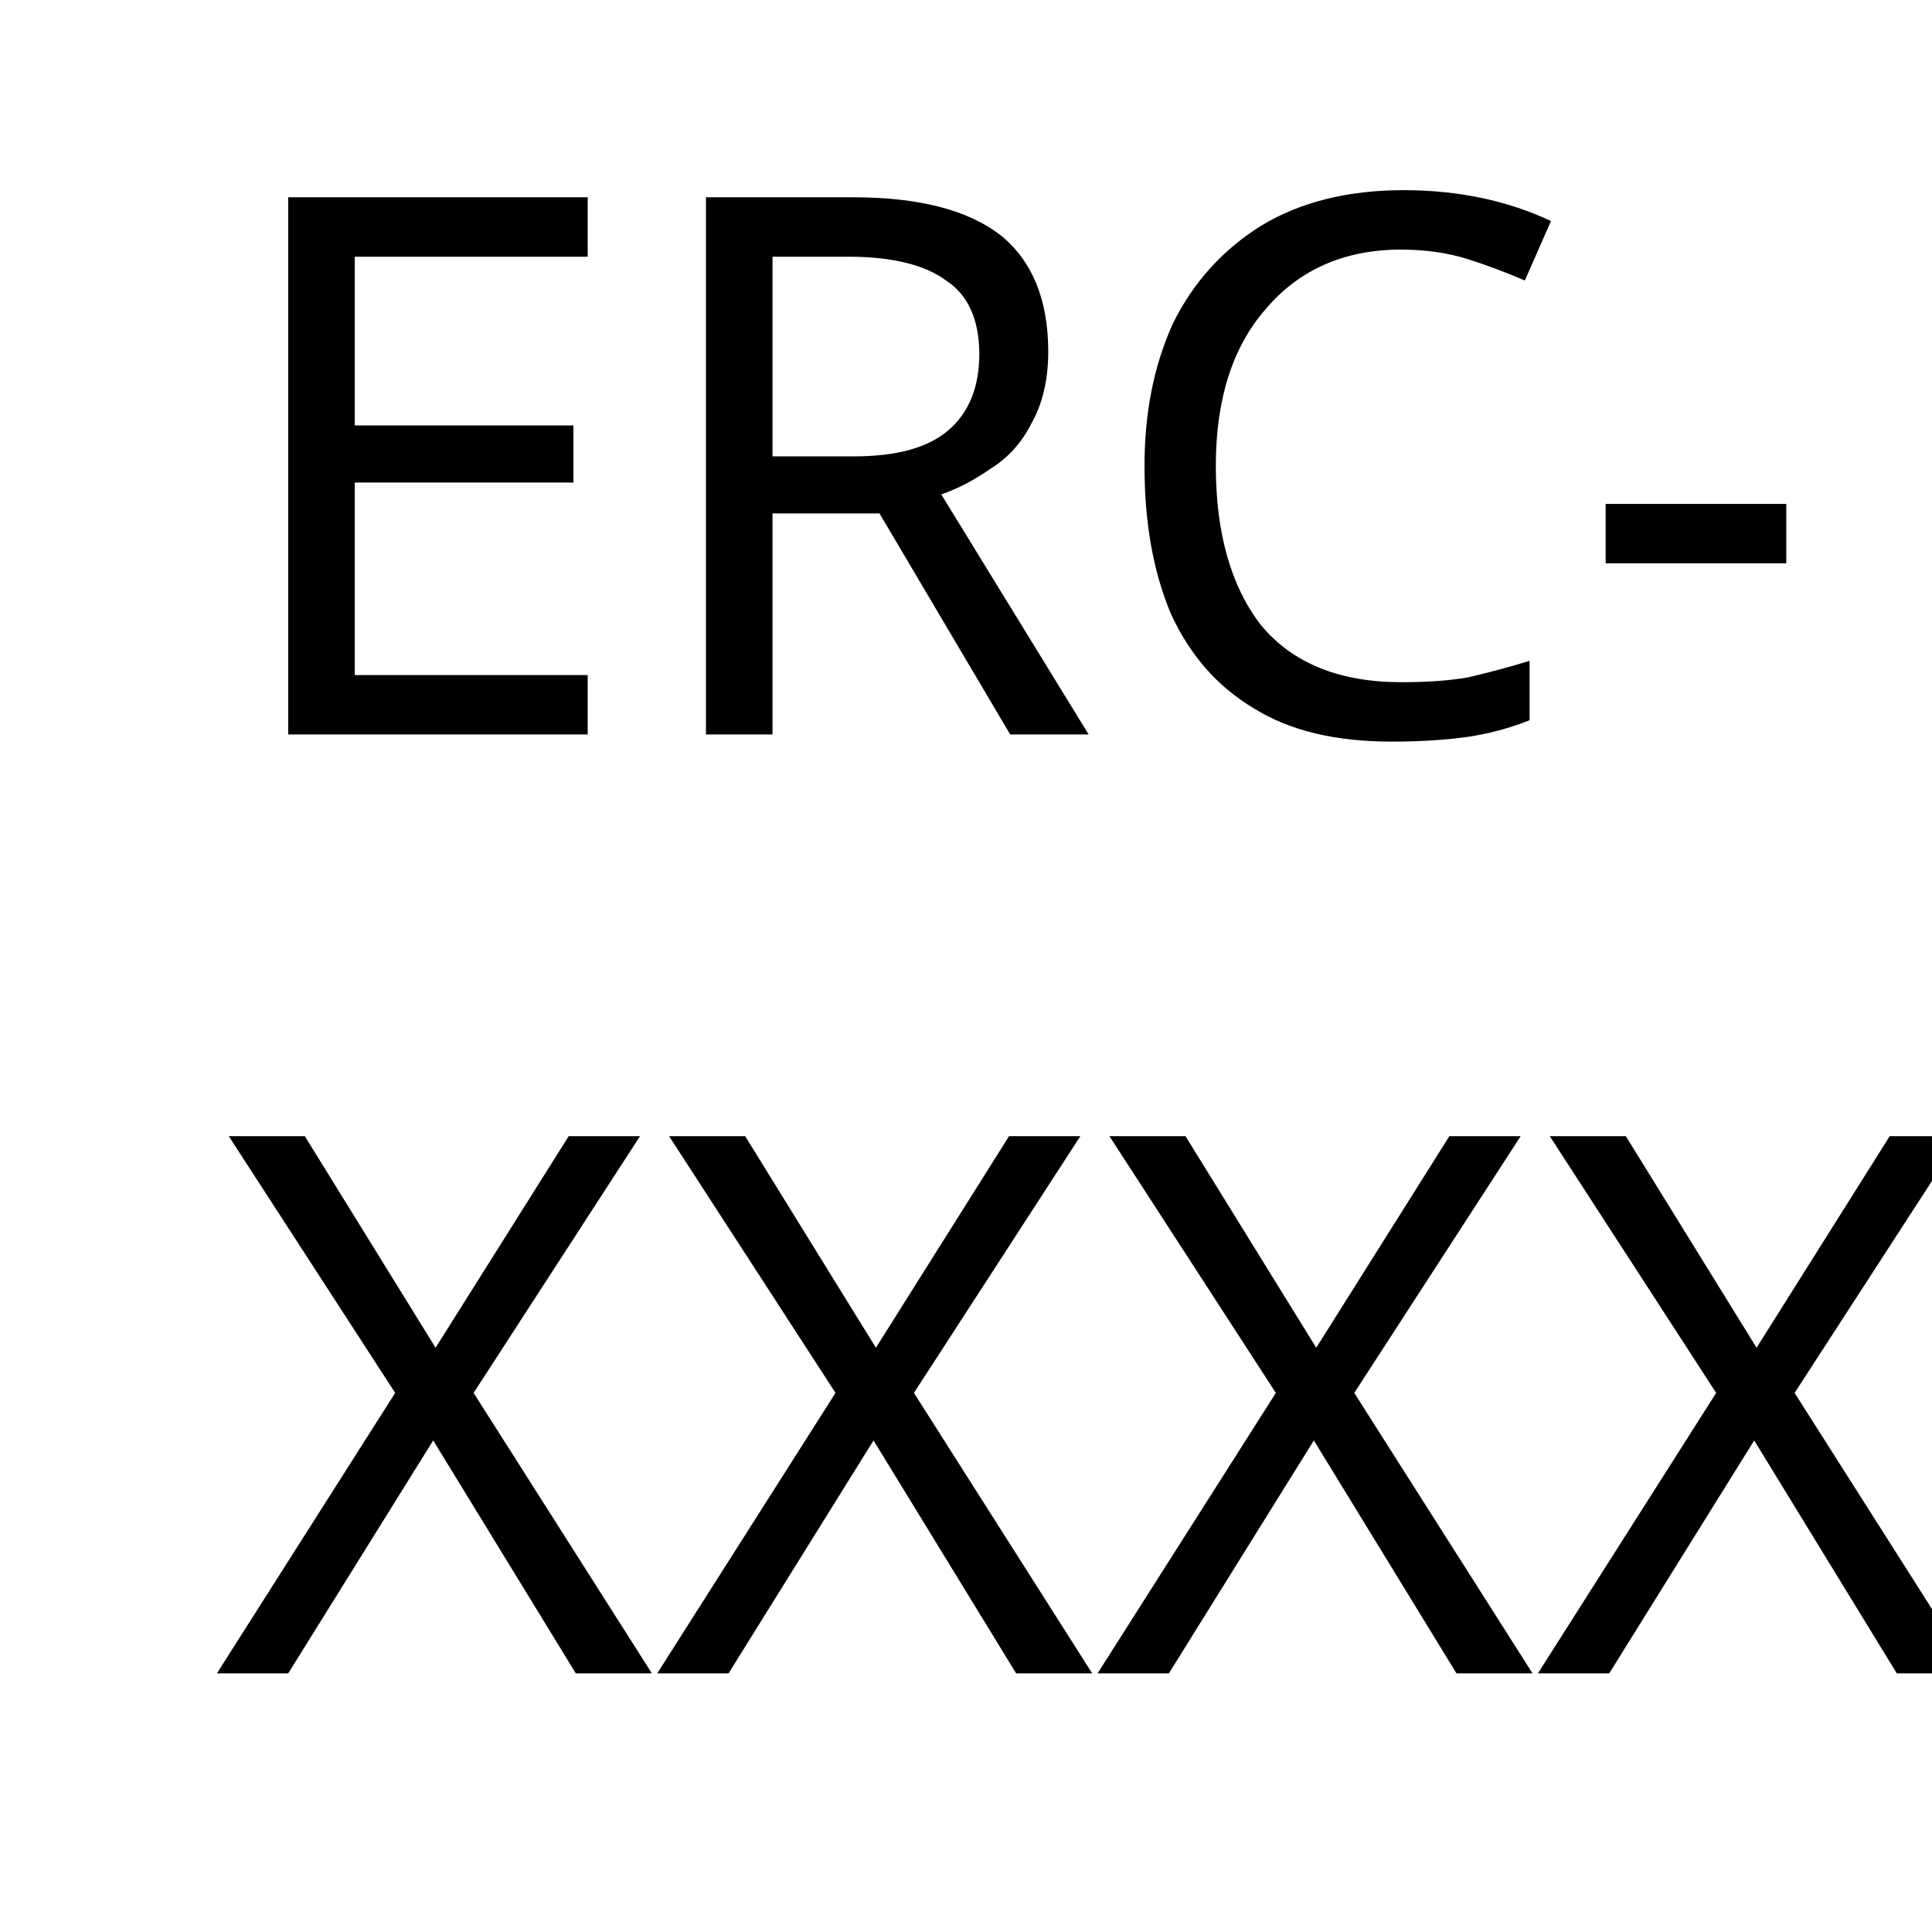
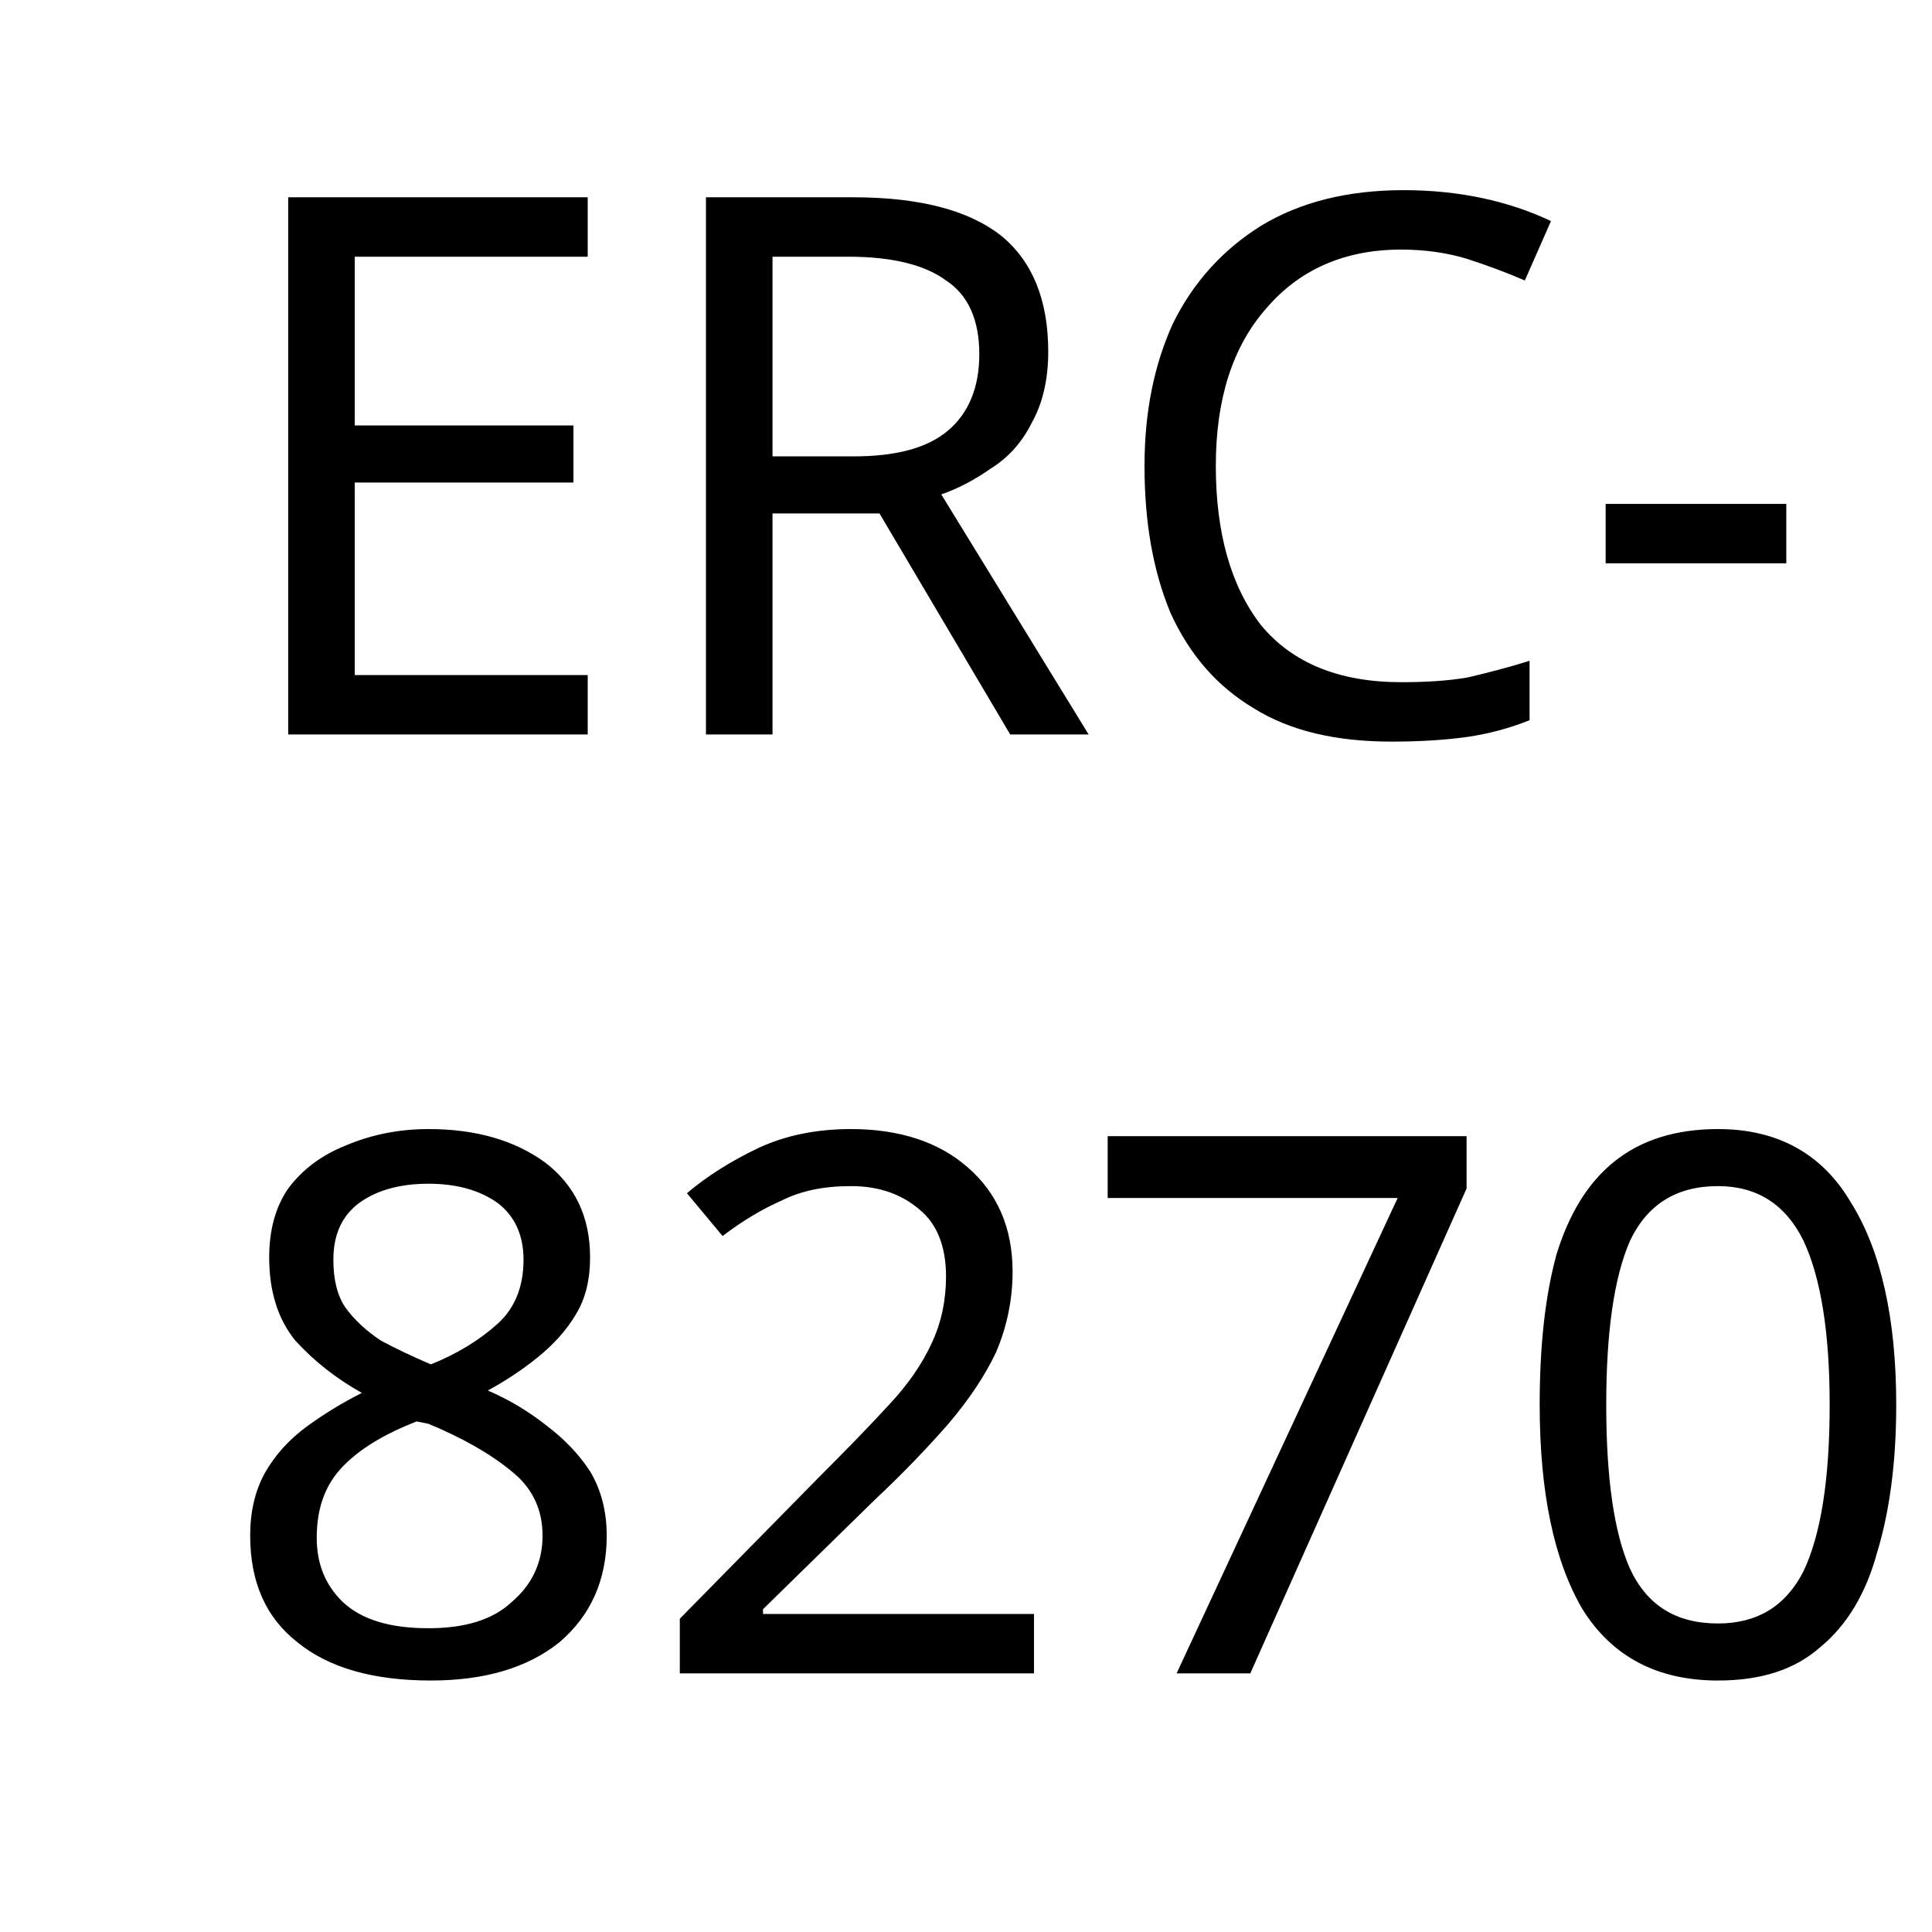
<svg xmlns="http://www.w3.org/2000/svg" width="48" height="48" viewBox="0 0 12.7 12.7" version="1.1" id="svg1">
  <defs id="defs1">
    <rect x="5.127" y="25.102" width="66.291" height="68.059" id="rect2" />
    <rect x="5.127" y="25.102" width="66.291" height="68.059" id="rect3" />
  </defs>
  <text xml:space="preserve" style="font-style:normal;font-variant:normal;font-weight:normal;font-stretch:normal;font-size:4.939px;font-family:'Ubuntu Mono';-inkscape-font-specification:'Ubuntu Mono, Normal';font-variant-ligatures:normal;font-variant-caps:normal;font-variant-numeric:normal;font-variant-east-asian:normal;text-align:start;writing-mode:lr-tb;direction:ltr;text-anchor:start;fill:#000000;fill-opacity:1;stroke:none;stroke-width:2.646;stroke-opacity:0" x="1.411" y="4.826" id="text5">
    <tspan id="tspan5" style="font-style:normal;font-variant:normal;font-weight:normal;font-stretch:normal;font-size:4.939px;font-family:'Ubuntu Mono';-inkscape-font-specification:'Ubuntu Mono, Normal';font-variant-ligatures:normal;font-variant-caps:normal;font-variant-numeric:normal;font-variant-east-asian:normal;stroke-width:2.646" x="1.411" y="4.826">ERC-</tspan>
-     <tspan style="font-style:normal;font-variant:normal;font-weight:normal;font-stretch:normal;font-size:4.939px;font-family:'Ubuntu Mono';-inkscape-font-specification:'Ubuntu Mono, Normal';font-variant-ligatures:normal;font-variant-caps:normal;font-variant-numeric:normal;font-variant-east-asian:normal;stroke-width:2.646" x="1.411" y="11" id="tspan6">XXXX</tspan>
+     <tspan style="font-style:normal;font-variant:normal;font-weight:normal;font-stretch:normal;font-size:4.939px;font-family:'Ubuntu Mono';-inkscape-font-specification:'Ubuntu Mono, Normal';font-variant-ligatures:normal;font-variant-caps:normal;font-variant-numeric:normal;font-variant-east-asian:normal;stroke-width:2.646" x="1.411" y="11" id="tspan6">8270</tspan>
  </text>
</svg>
